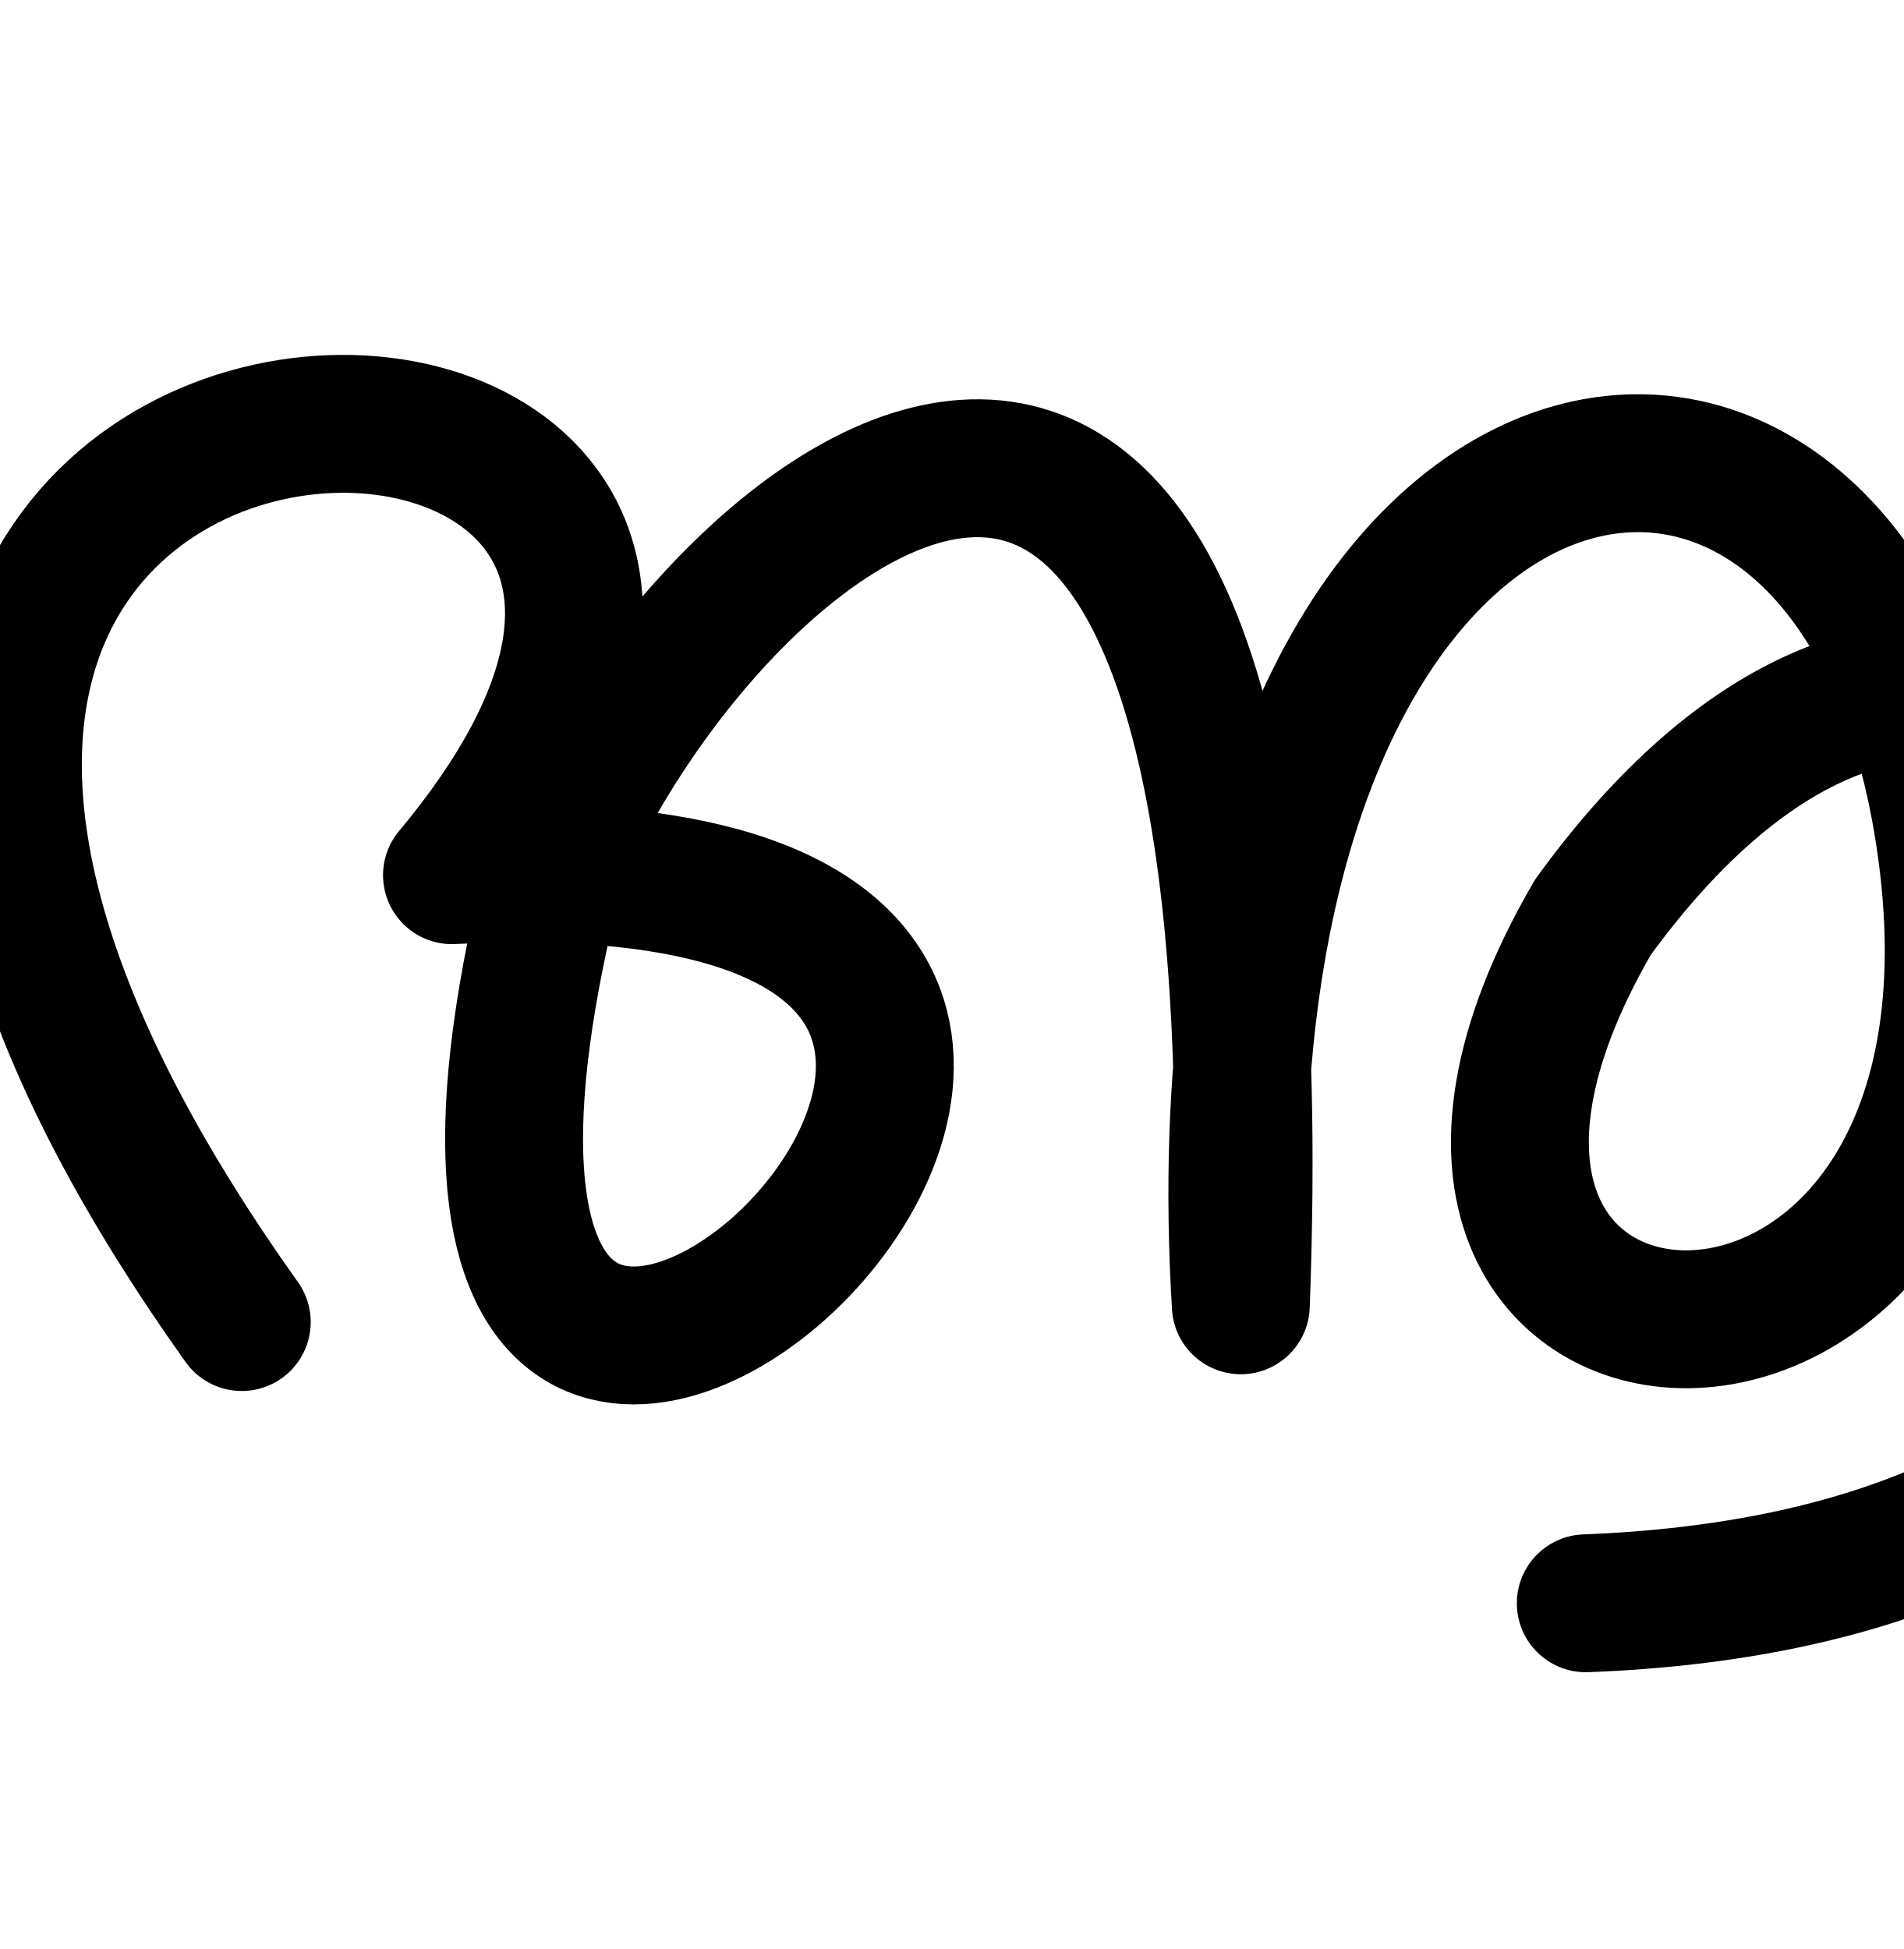
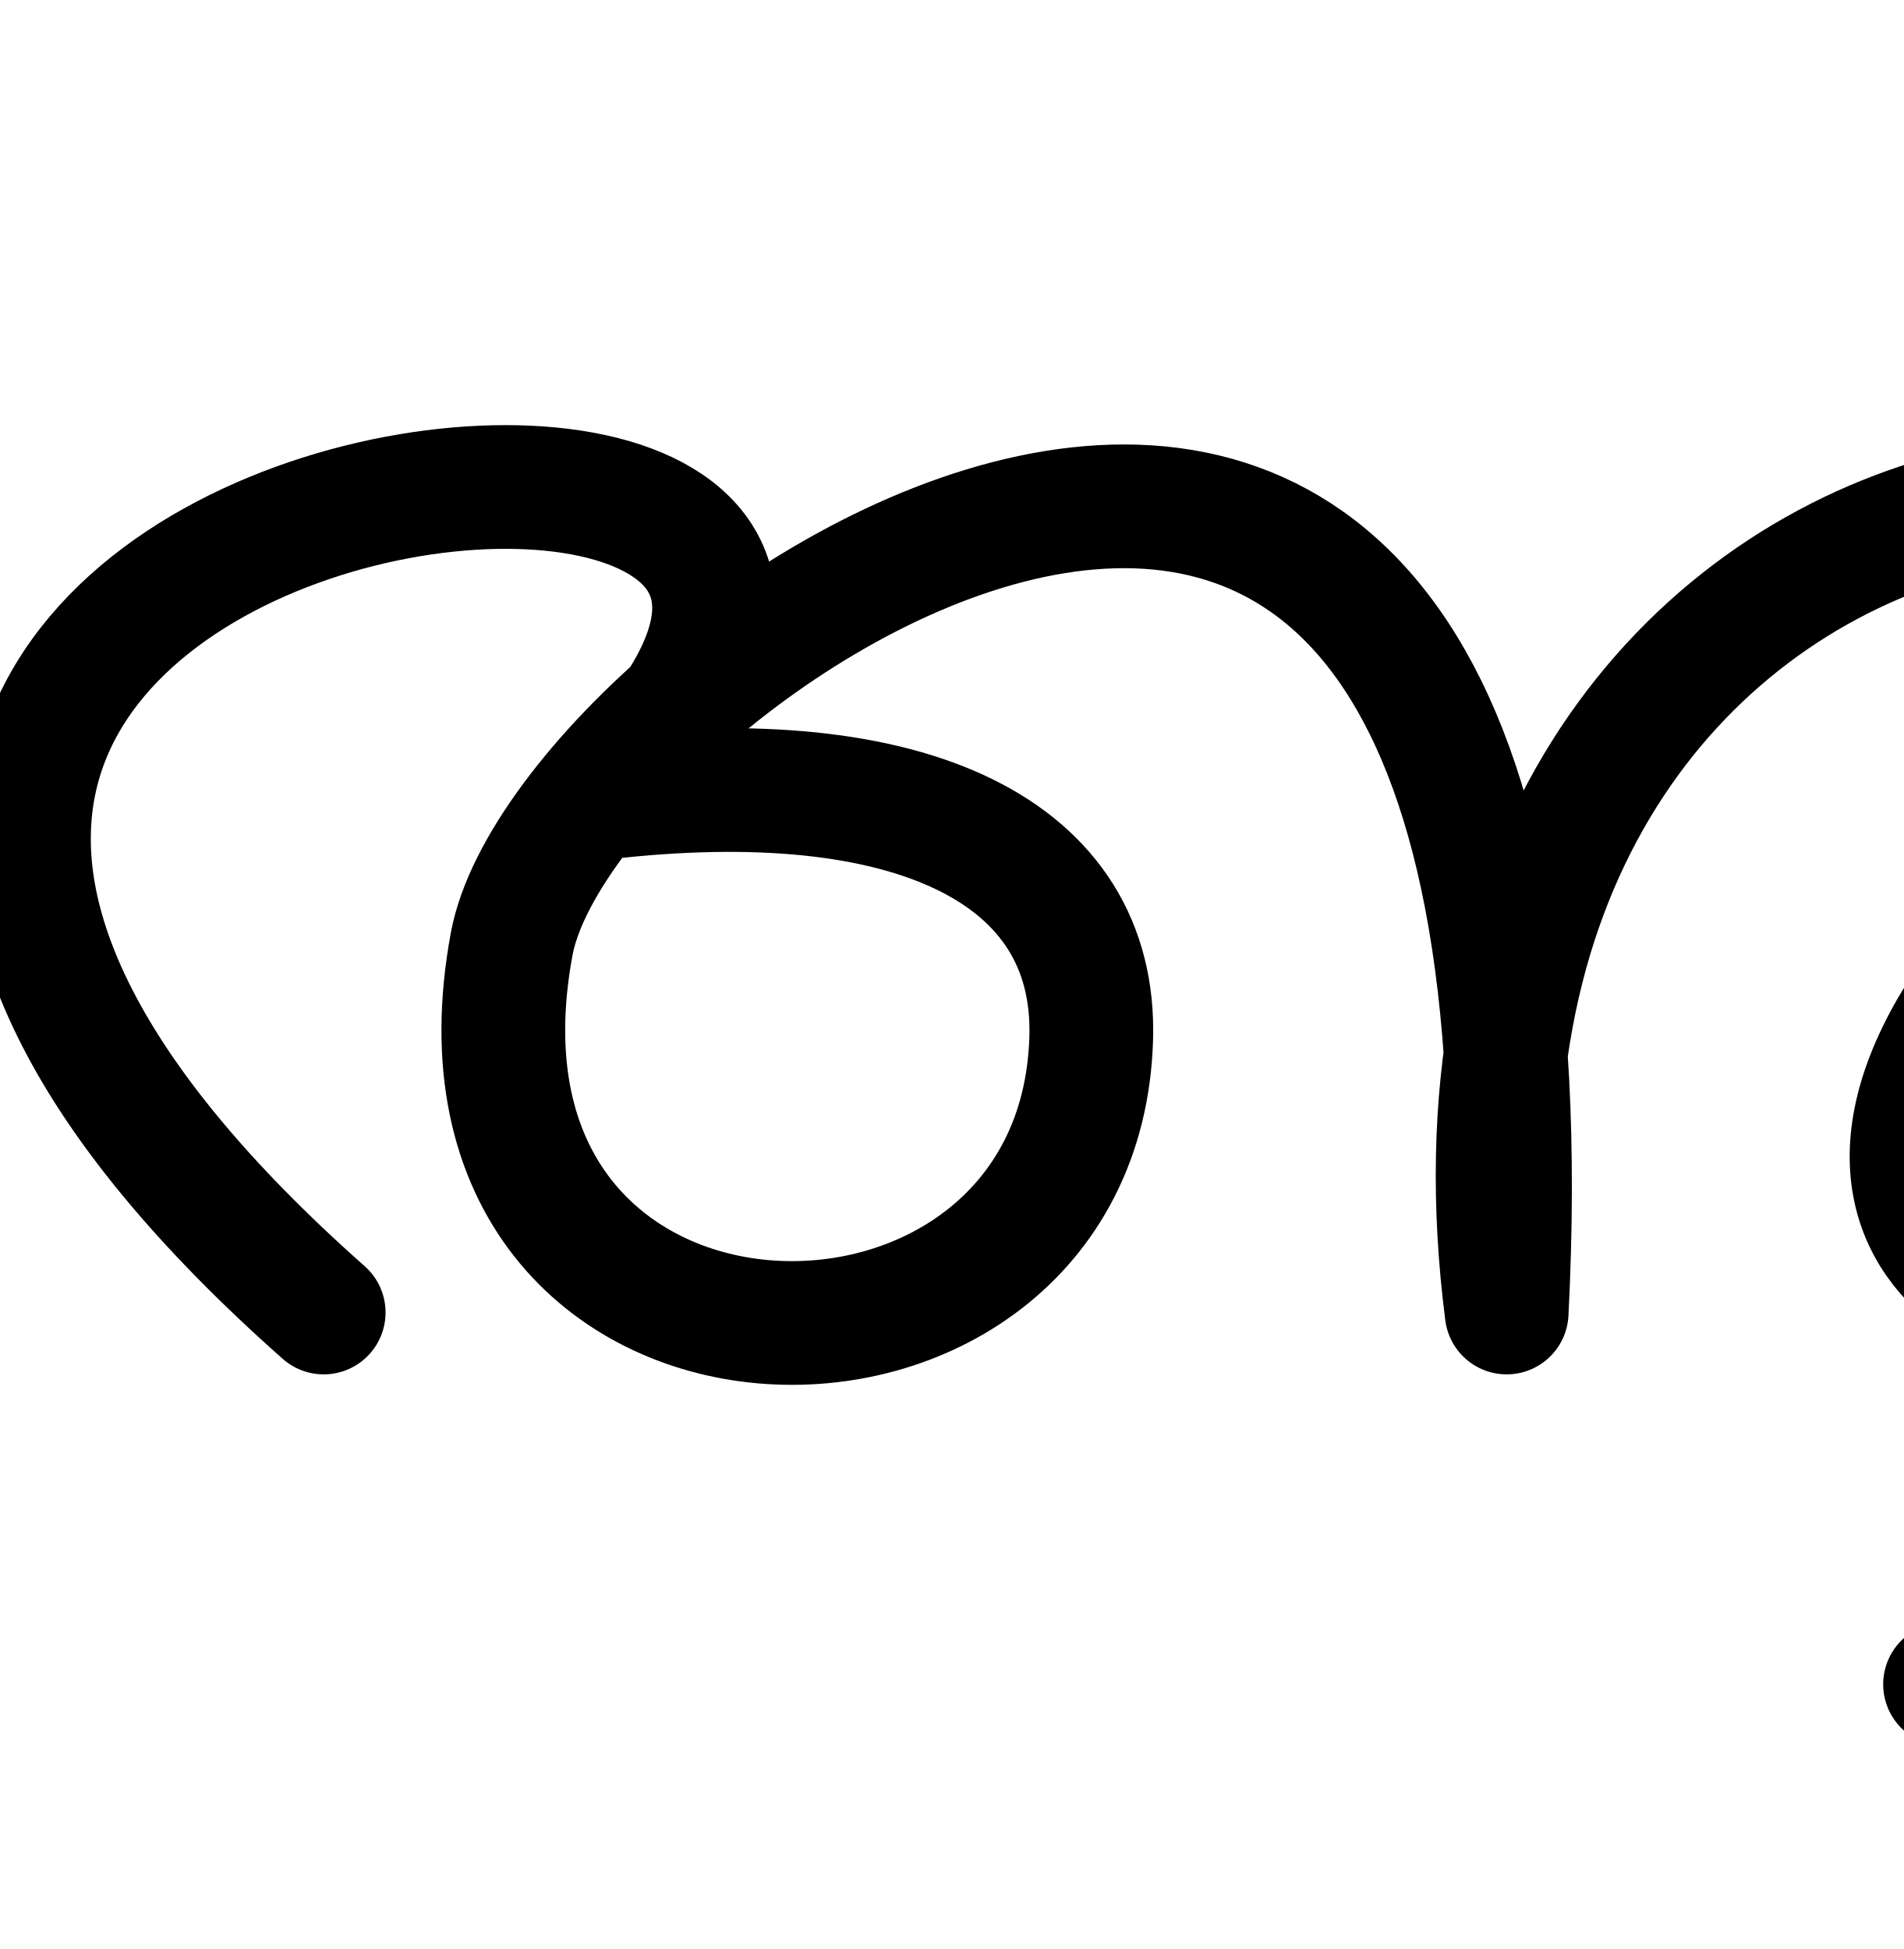
<svg xmlns="http://www.w3.org/2000/svg" width="2000" height="2048" id="svg2992" version="1.1">
  <defs id="defs5498" />
  <g id="layer1" transform="translate(0,1048)">
-     <path style="fill:none;stroke:#000000;stroke-width:144.894;stroke-linecap:round;stroke-linejoin:round;stroke-miterlimit:4;stroke-dasharray:none;stroke-opacity:1" d="M 254.017,341.216 C -576,-824 1056,-824 474.9,-128.364 1578.464,-183.741 288,1000 586.153,-147.211 761.115,-543.009 1353.216,-998.366 1303.696,323.595 1244.053,-662.837 1934.487,-812.505 2040.599,-185.514 2160,520 1350.389,471.542 1673.722,-84.312 2256,-885.674 2897.163,590.026 1666.15,636.727" id="path2985" />
+     <path style="fill:none;stroke:#000000;stroke-width:130;stroke-linecap:round;stroke-linejoin:round;stroke-miterlimit:4;stroke-dasharray:none;stroke-opacity:1" d="M 340.092,331.179 C -690.577,-581.573 1232.569,-794.782 631.016,-209.442 960,-248 1152,-152 1146.526,42.63 1134.685,463.665 443.383,449.974 537.649,-56.285 594.562,-361.939 1655.039,-1089.562 1583.025,331.179 1464.541,-589.004 2488.005,-784.718 2703.574,-183.78 2797.006,76.679 2613.553,279.189 2404.266,334.339 2147.651,401.961 1860.251,266.161 2095.846,-33.157 2880,-728 3648,760 2043.608,721.875" id="path2985" />
  </g>
</svg>
